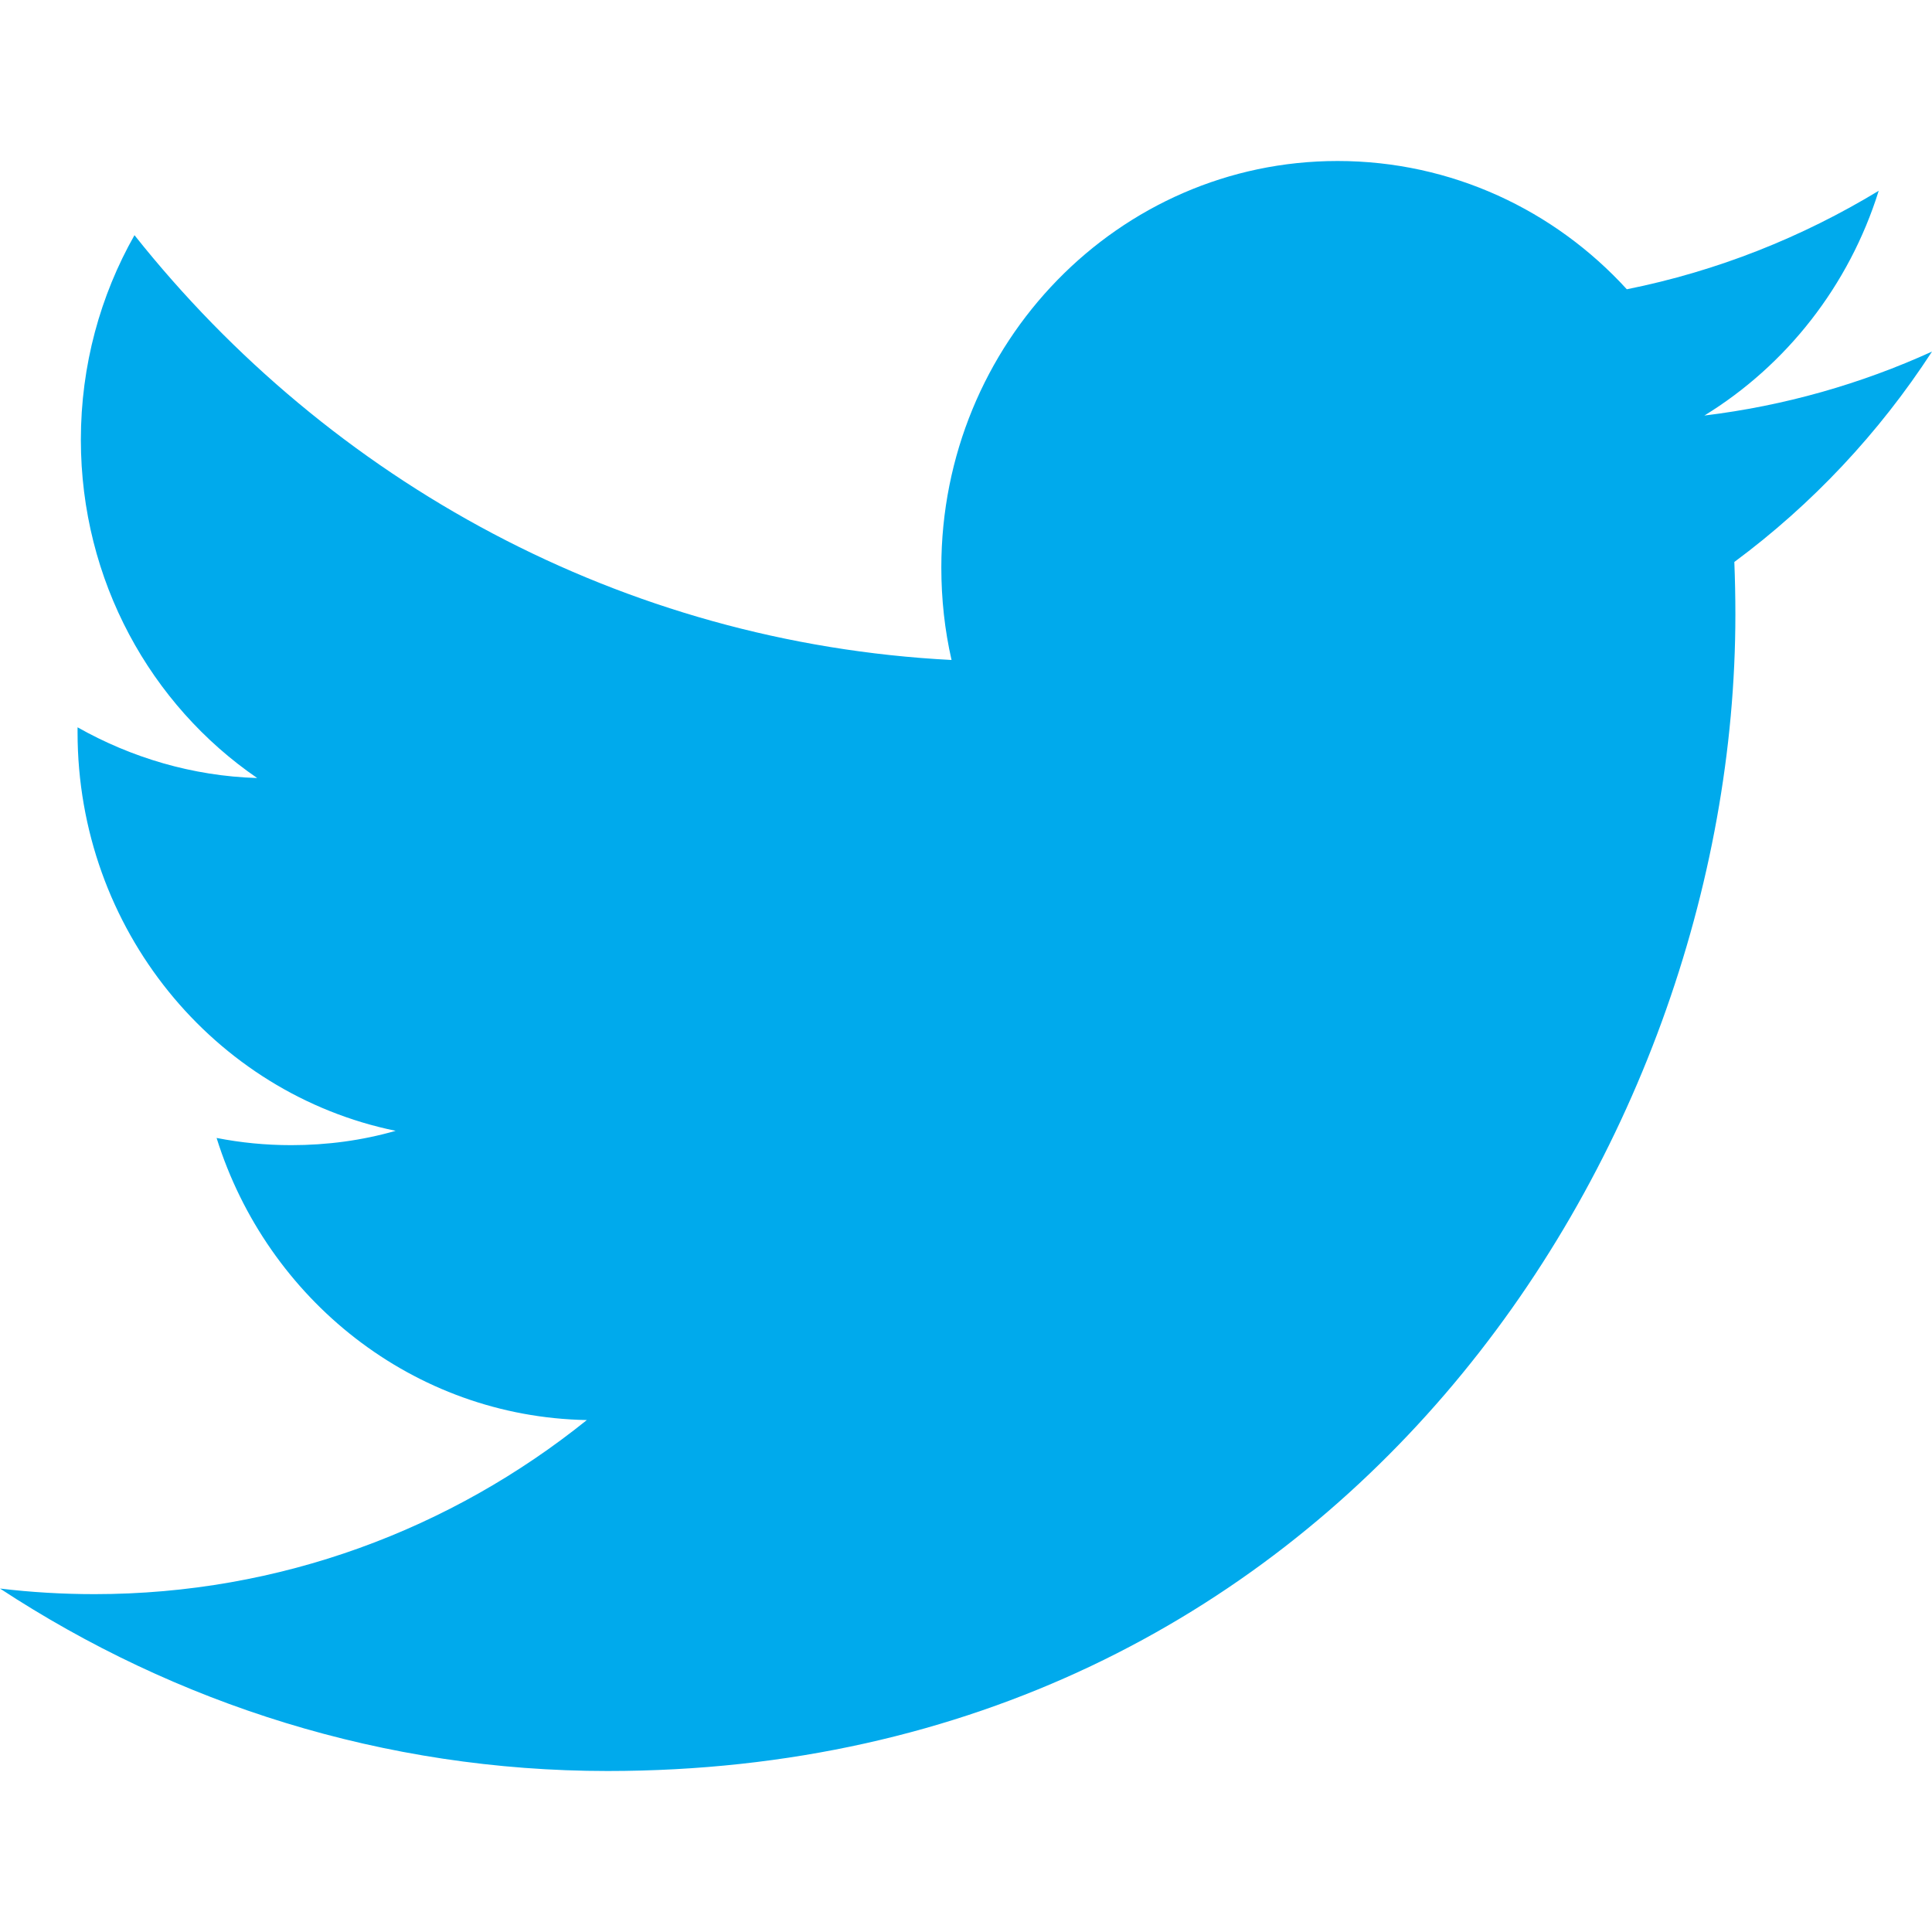
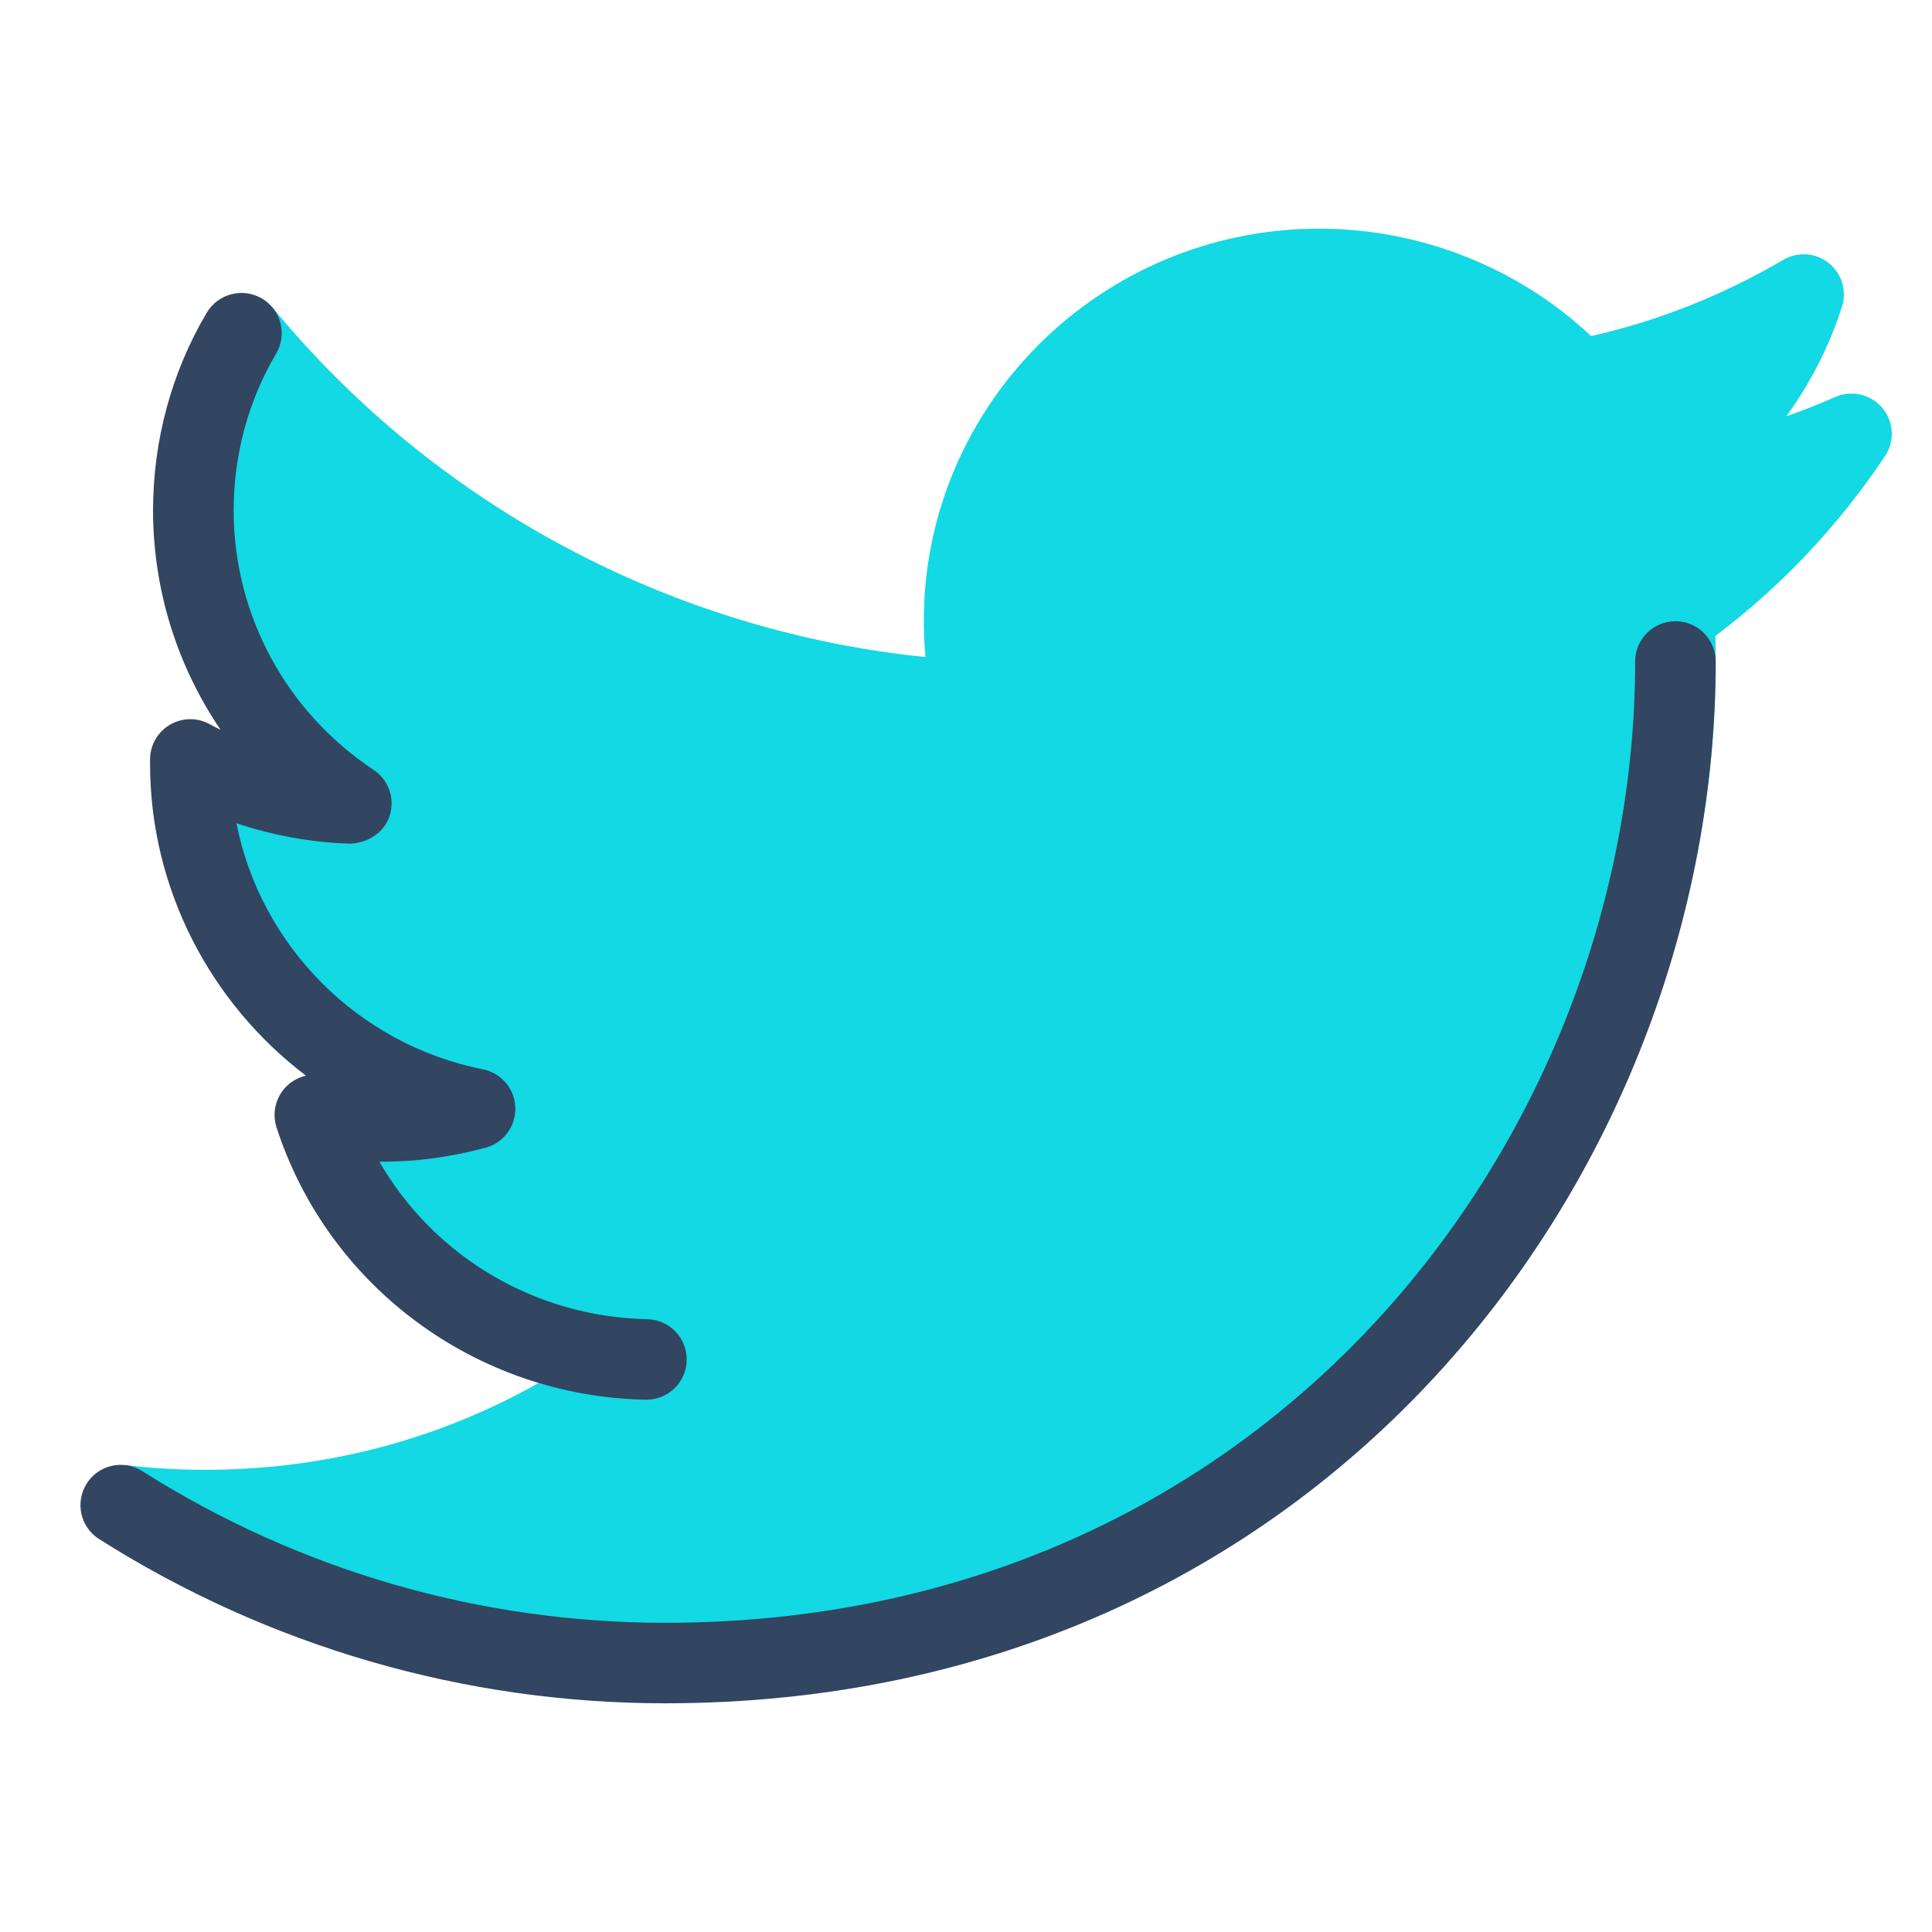
- <svg xmlns="http://www.w3.org/2000/svg" width="200px" height="200px" viewBox="0 -4 48 48" version="1.1">
-   <defs>
- 
- </defs>
-   <g id="Icons" stroke="none" stroke-width="1" fill="none" fill-rule="evenodd">
-     <g id="Color-" transform="translate(-300, -164)" fill="#00AAEC">
-       <path d="M348,168.735 C346.236,169.538 344.337,170.082 342.345,170.324 C344.38,169.076 345.94,167.097 346.676,164.74 C344.771,165.895 342.667,166.736 340.418,167.187 C338.627,165.225 336.066,164 333.231,164 C327.796,164 323.387,168.521 323.387,174.098 C323.387,174.889 323.472,175.658 323.641,176.397 C315.456,175.975 308.201,171.96 303.341,165.843 C302.493,167.34 302.009,169.076 302.009,170.925 C302.009,174.427 303.747,177.518 306.39,179.33 C304.778,179.281 303.257,178.821 301.927,178.07 L301.927,178.194 C301.927,183.088 305.322,187.171 309.83,188.095 C309.004,188.332 308.134,188.451 307.235,188.451 C306.601,188.451 305.981,188.39 305.381,188.272 C306.635,192.282 310.269,195.203 314.58,195.281 C311.21,197.991 306.962,199.606 302.35,199.606 C301.555,199.606 300.769,199.559 300,199.467 C304.359,202.327 309.537,204 315.096,204 C333.211,204 343.115,188.615 343.115,175.27 C343.115,174.831 343.106,174.392 343.089,173.962 C345.014,172.537 346.684,170.761 348,168.735" id="Twitter">
- 
- </path>
-     </g>
-   </g>
+ <svg xmlns="http://www.w3.org/2000/svg" viewBox="0 0 48 48" width="48px" height="48px" baseProfile="basic">
+   <path fill="#12d9e3" d="M46.766,10.134c-0.288-0.341-0.764-0.449-1.171-0.271c-0.396,0.175-0.8,0.335-1.213,0.479 c0.597-0.822,1.064-1.737,1.38-2.717c0.128-0.396-0.002-0.828-0.325-1.088c-0.323-0.259-0.773-0.293-1.132-0.082 c-1.505,0.882-3.109,1.519-4.775,1.895c-1.809-1.703-4.239-2.669-6.756-2.669c-5.416,0-9.822,4.371-9.822,9.743 c0,0.3,0.014,0.602,0.042,0.901c-6.319-0.645-12.177-3.766-16.222-8.684c-0.206-0.252-2.967,3.299-2.967,5.037 c0,1.975,2.116,4.732,3.195,6.32c-0.094-0.046-2.271-0.028-2.271-0.028c0,3.114,1.5,5.952,3.873,7.754 c-0.204,0.046-0.392,0.155-0.533,0.318c-0.231,0.265-0.307,0.631-0.198,0.966c1.004,3.1,2.476,5.438,5.514,6.35 c-2.513,1.419-5.333,2.159-8.28,2.159c-0.688,0-1.337-0.038-1.982-0.117c-0.463-0.057,8.42,4.917,13.403,4.917 c16.338,0,26.102-12.16,26.102-24.884c0-0.212-0.004-0.424-0.01-0.634c1.641-1.235,3.058-2.736,4.215-4.468 C47.079,10.963,47.052,10.475,46.766,10.134z" />
+   <path fill="#324561" d="M16.061,34.775c-0.006,0-0.013,0-0.02,0c-4.2-0.082-7.887-2.801-9.171-6.766 c-0.108-0.335-0.033-0.701,0.198-0.966c0.142-0.163,0.329-0.272,0.533-0.318c-2.373-1.802-3.873-4.64-3.873-7.754v-0.103 c0-0.353,0.186-0.679,0.488-0.859s0.68-0.188,0.988-0.02c0.092,0.05,0.184,0.098,0.277,0.144c-1.079-1.588-1.678-3.479-1.678-5.454 c0-1.738,0.461-3.437,1.334-4.911C5.42,7.294,6.035,7.137,6.508,7.417c0.476,0.28,0.633,0.894,0.352,1.369 C6.17,9.953,5.805,11.3,5.805,12.68c0,2.592,1.3,5.002,3.478,6.448c0.372,0.247,0.534,0.711,0.399,1.137 c-0.136,0.425-0.549,0.68-0.983,0.696c-0.803-0.024-1.604-0.149-2.384-0.371c-0.148-0.042-0.295-0.088-0.441-0.137 c0.598,3.025,2.991,5.489,6.125,6.115c0.455,0.091,0.788,0.482,0.804,0.945c0.017,0.464-0.288,0.878-0.735,1 c-0.867,0.236-1.745,0.354-2.642,0.349c1.346,2.339,3.856,3.858,6.655,3.913c0.552,0.011,0.991,0.468,0.98,1.02 C17.05,34.341,16.604,34.775,16.061,34.775z" />
+   <path fill="#324561" d="M16.524,42.318c-4.983,0-9.846-1.41-14.06-4.079c-0.467-0.295-0.605-0.913-0.31-1.38 s0.912-0.606,1.38-0.31c3.894,2.466,8.385,3.769,12.989,3.769c15.086,0,24.102-12.144,24.102-23.884c0-0.553,0.447-1,1-1 s1,0.447,1,1C42.626,29.158,32.862,42.318,16.524,42.318z" />
</svg>
